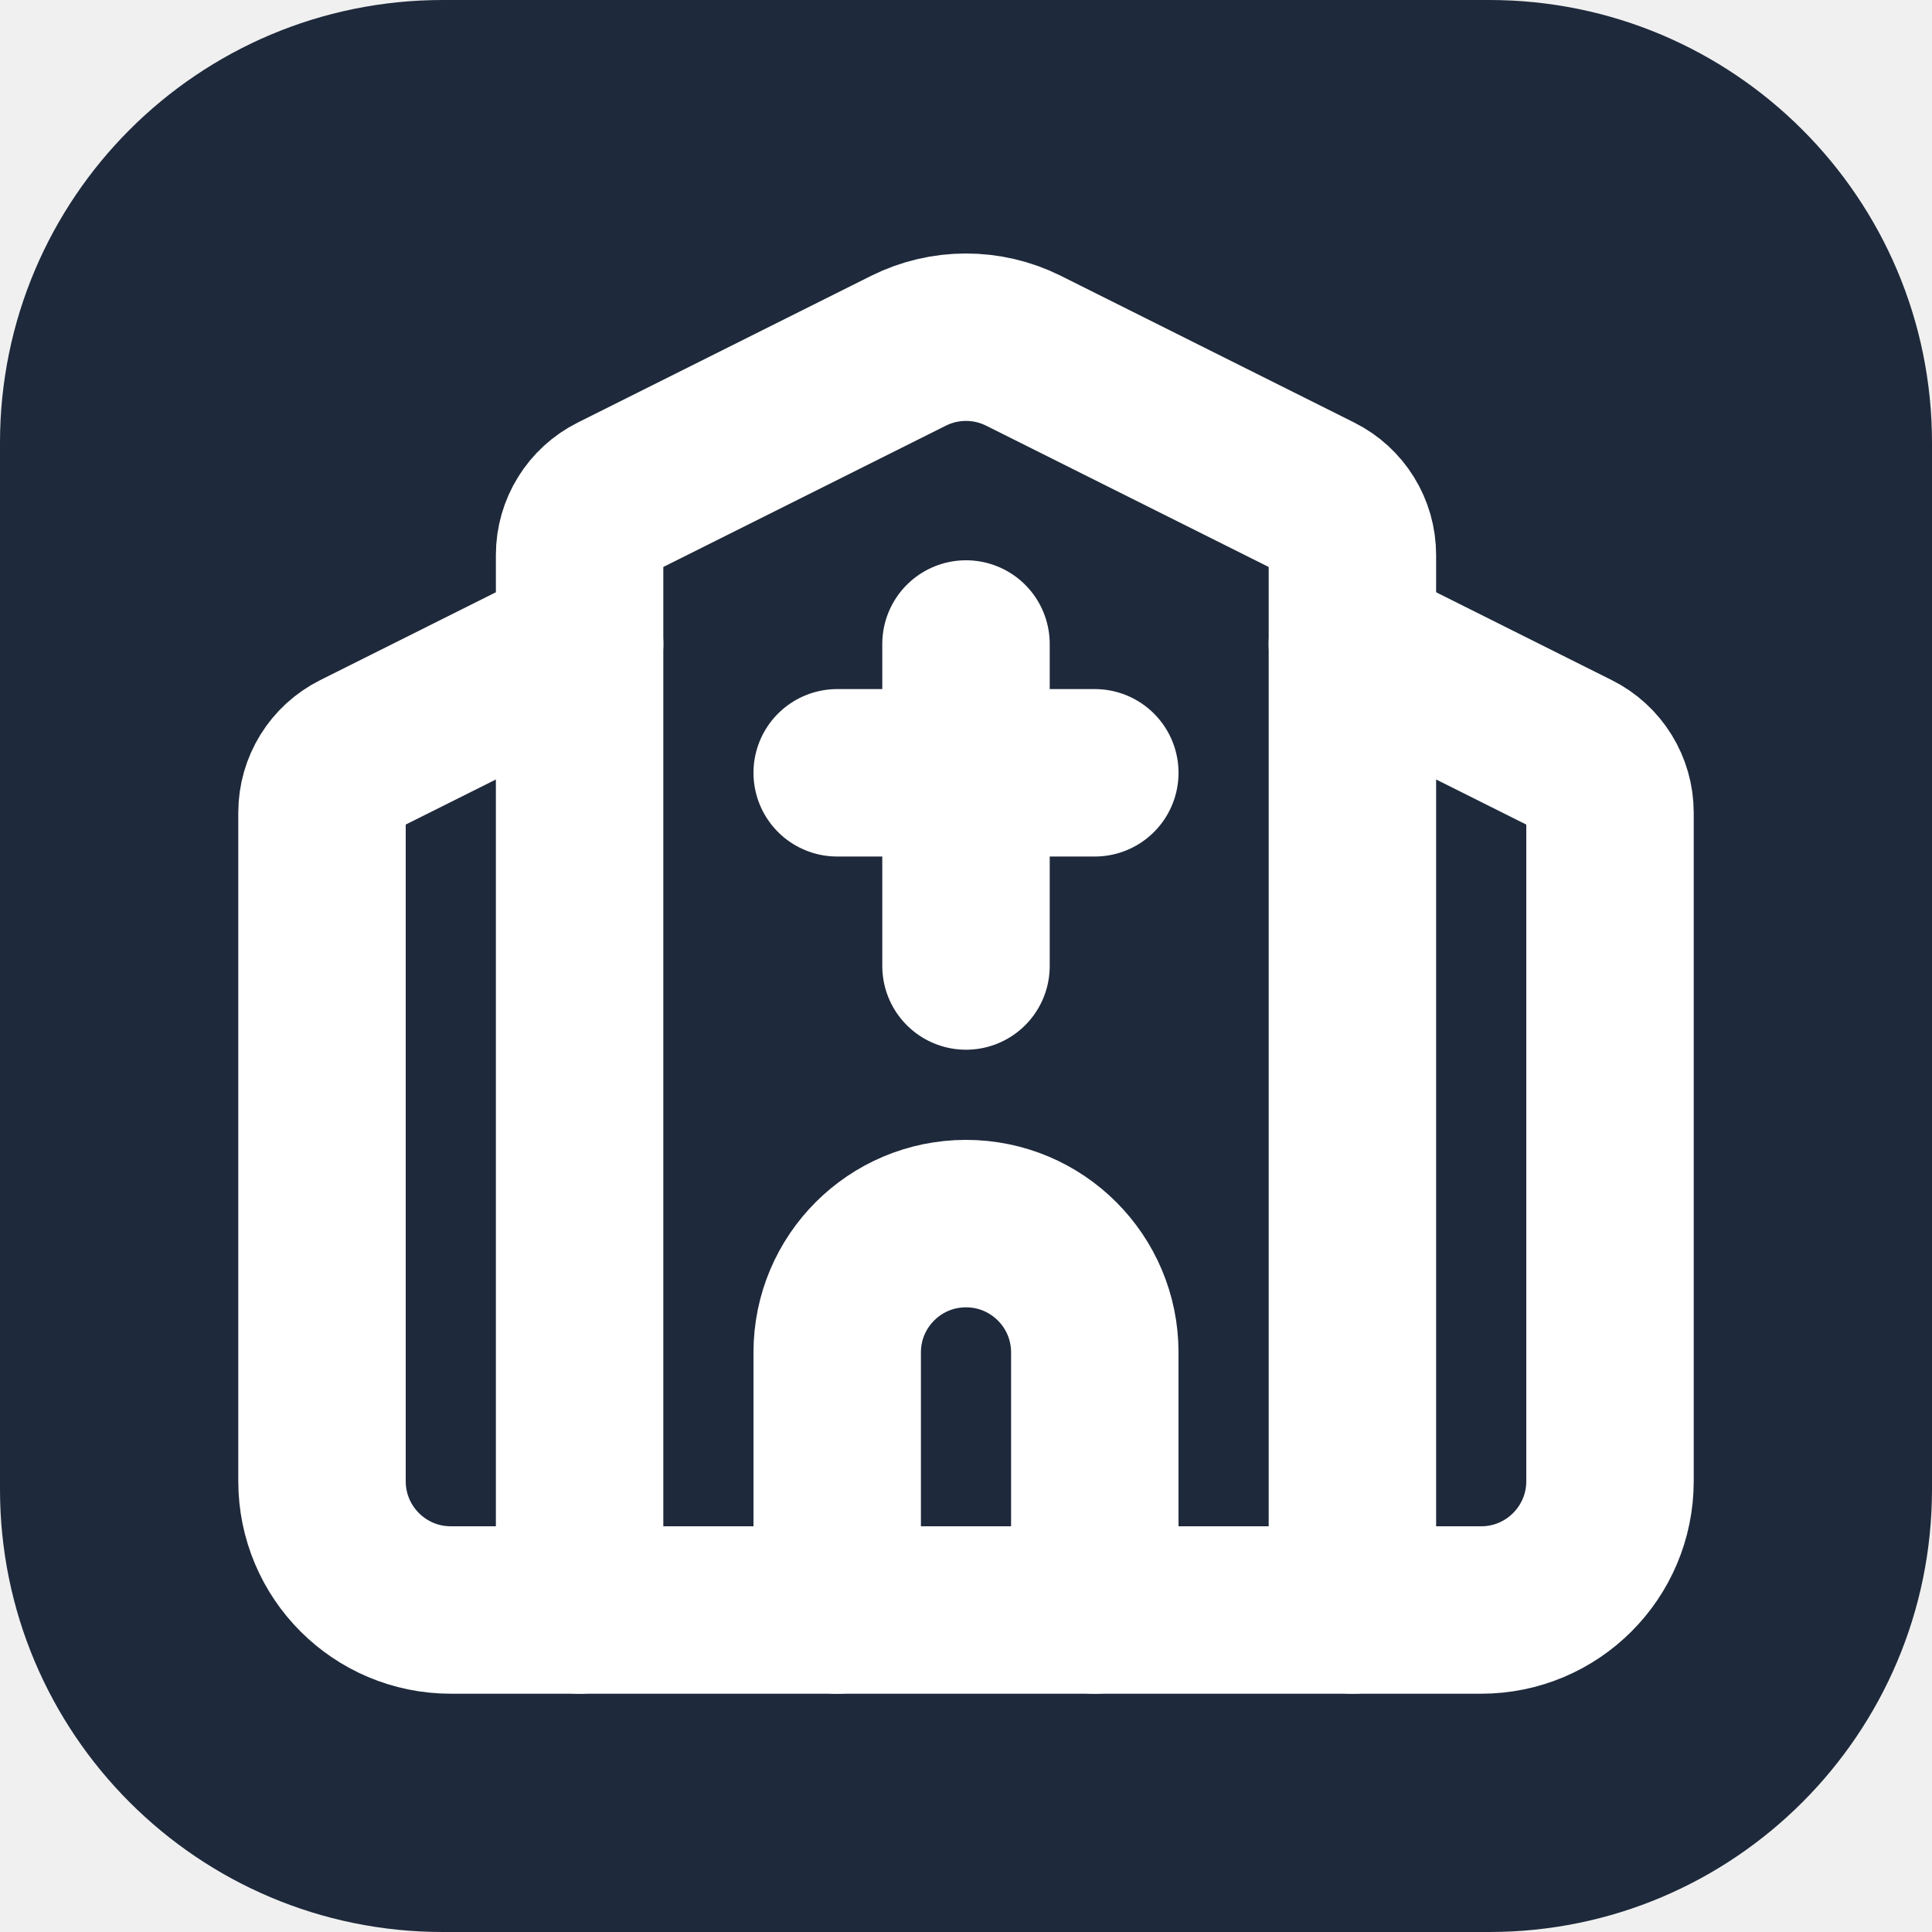
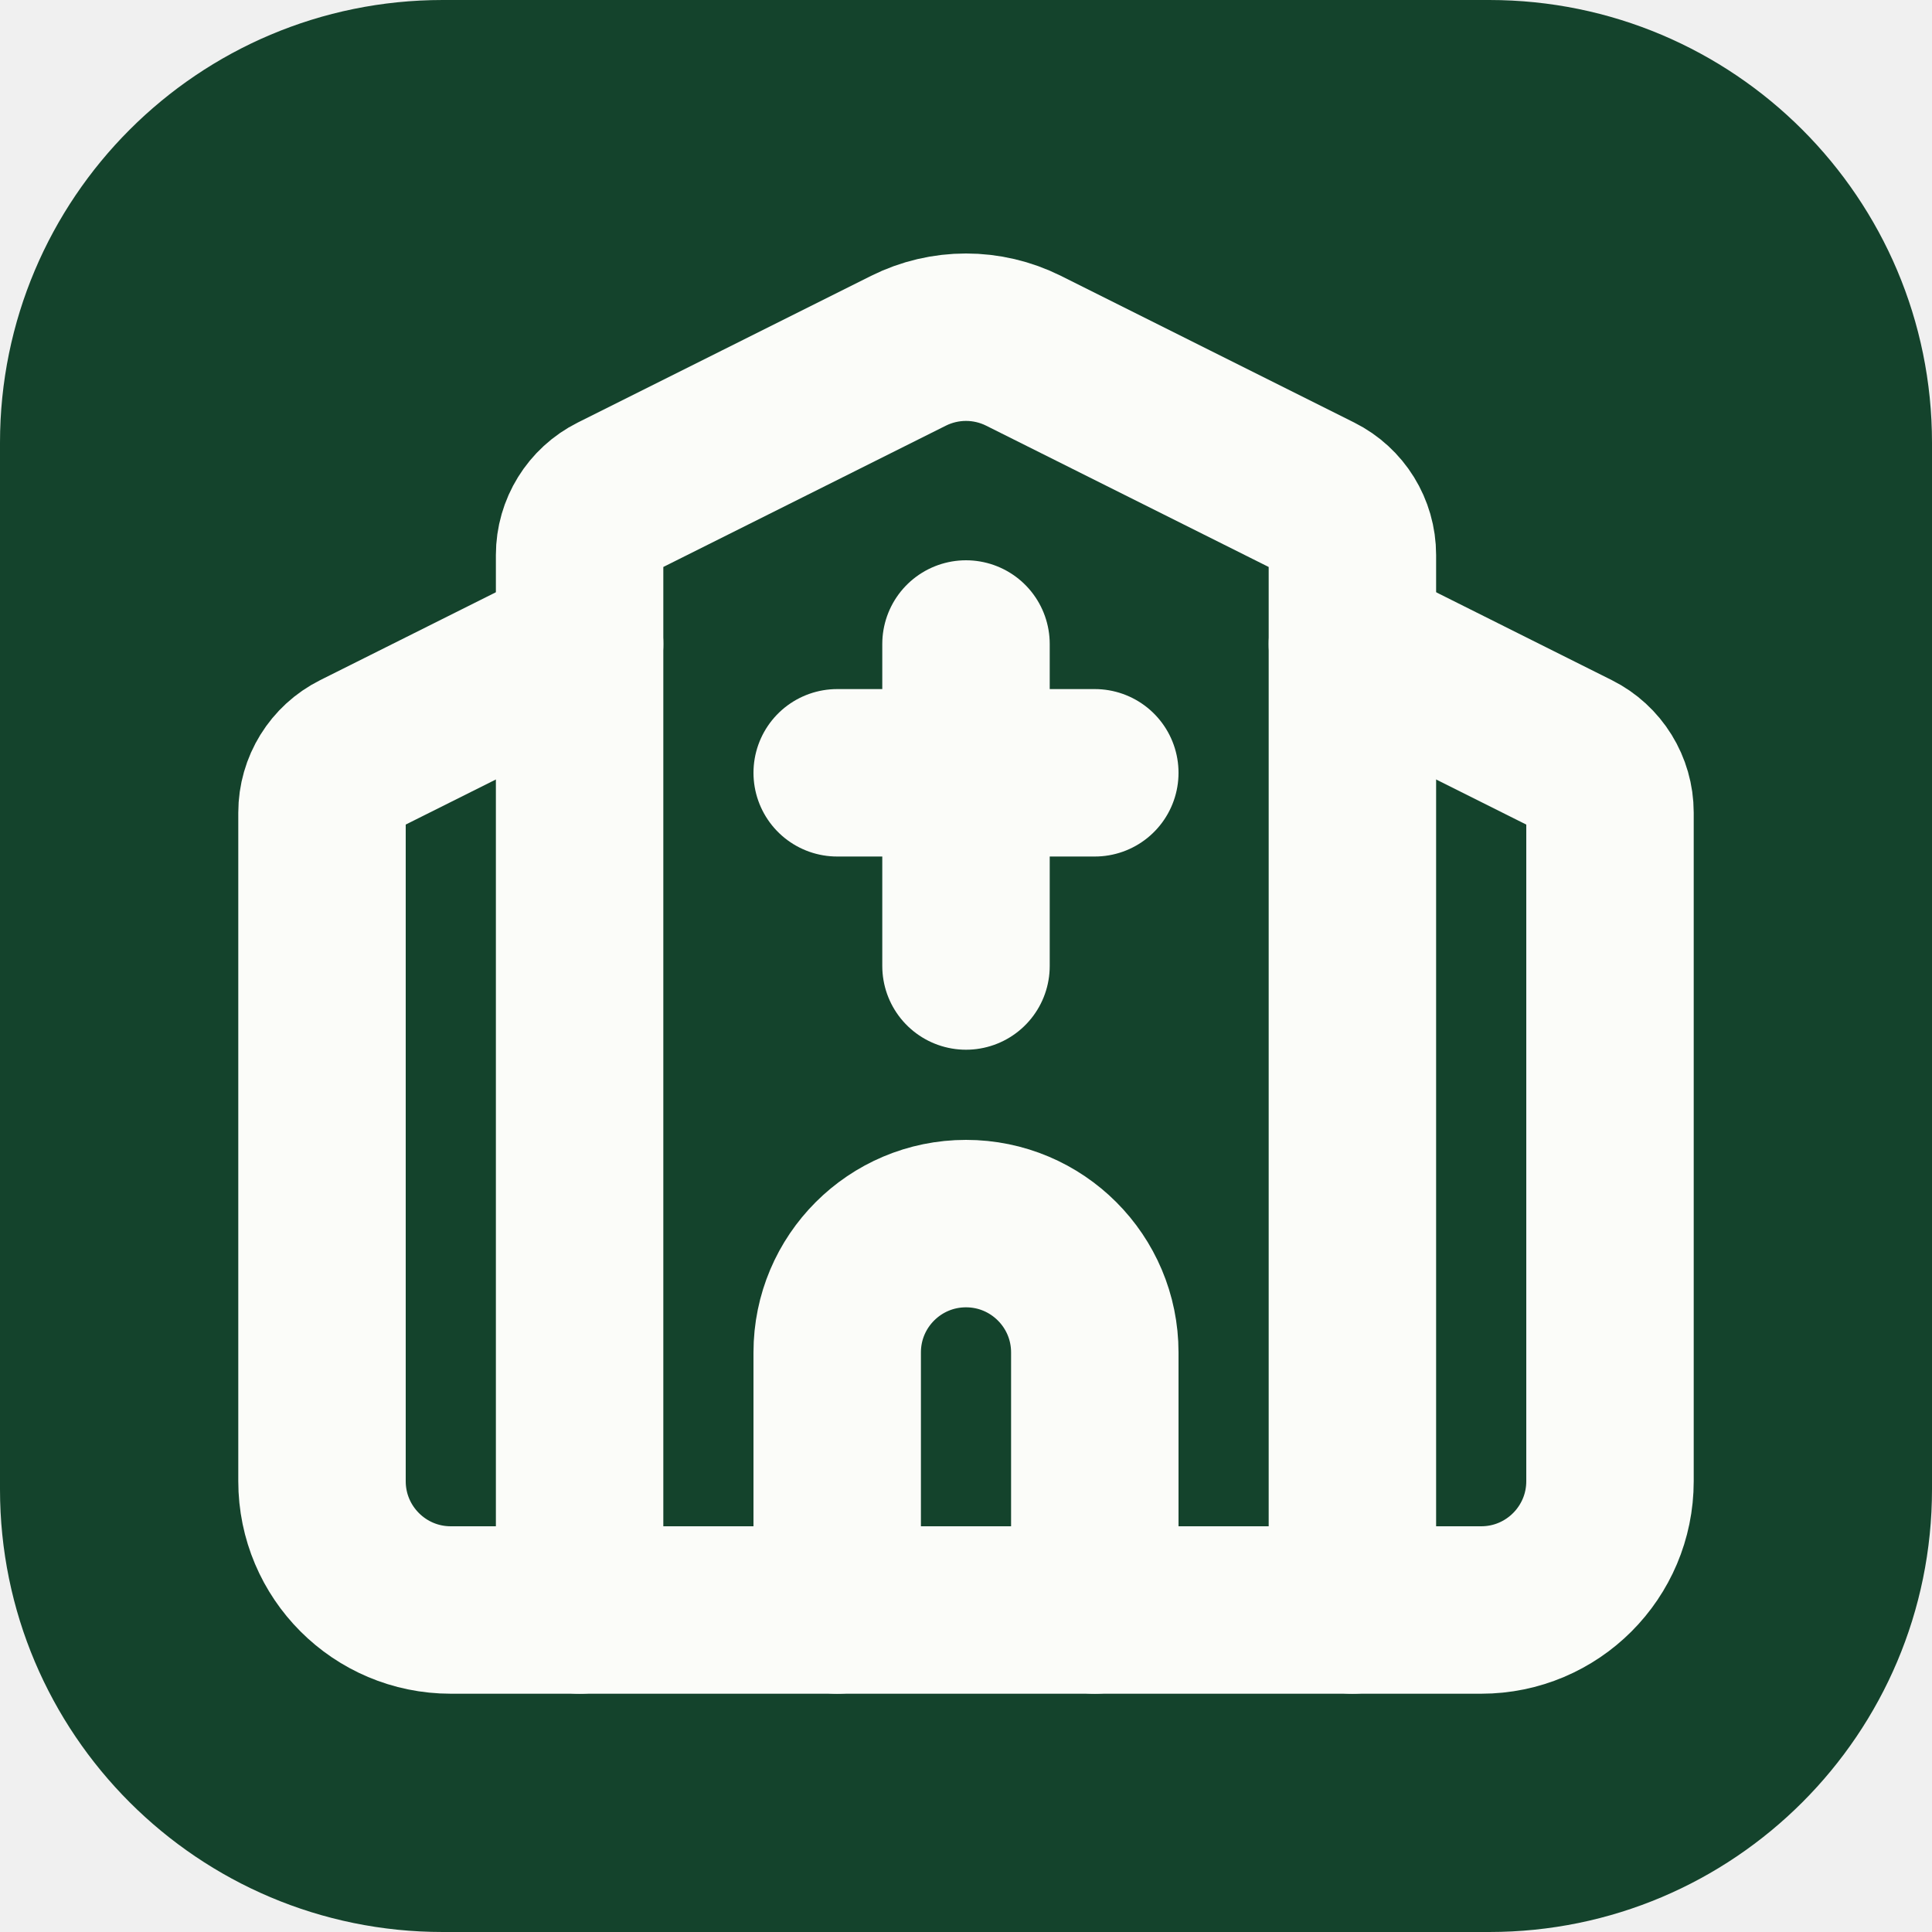
<svg xmlns="http://www.w3.org/2000/svg" viewBox="0 0 24 24">
-   <rect width="24" height="24" rx="5.5" fill="#1e293b" />
-   <g transform="translate(2.4 2.4) scale(0.8)" fill="none" stroke="#fff" stroke-width="2.6" stroke-linecap="round" stroke-linejoin="round">
+   <rect width="24" height="24" rx="5.5" fill="#14432c" />
+   <g transform="translate(2.4 2.4) scale(0.8)" fill="none" stroke="#fbfcf9" stroke-width="2.6" stroke-linecap="round" stroke-linejoin="round">
    <path d="M10 9h4" />
    <path d="M12 7v5" />
    <path d="M14 22v-4a2 2 0 0 0-4 0v4" />
    <path d="M18 22V5.618a1 1 0 0 0-.553-.894l-4.553-2.277a2 2 0 0 0-1.788 0L6.553 4.724A1 1 0 0 0 6 5.618V22" />
    <path d="m18 7 3.447 1.724a1 1 0 0 1 .553.894V20a2 2 0 0 1-2 2H4a2 2 0 0 1-2-2V9.618a1 1 0 0 1 .553-.894L6 7" />
  </g>
</svg>
